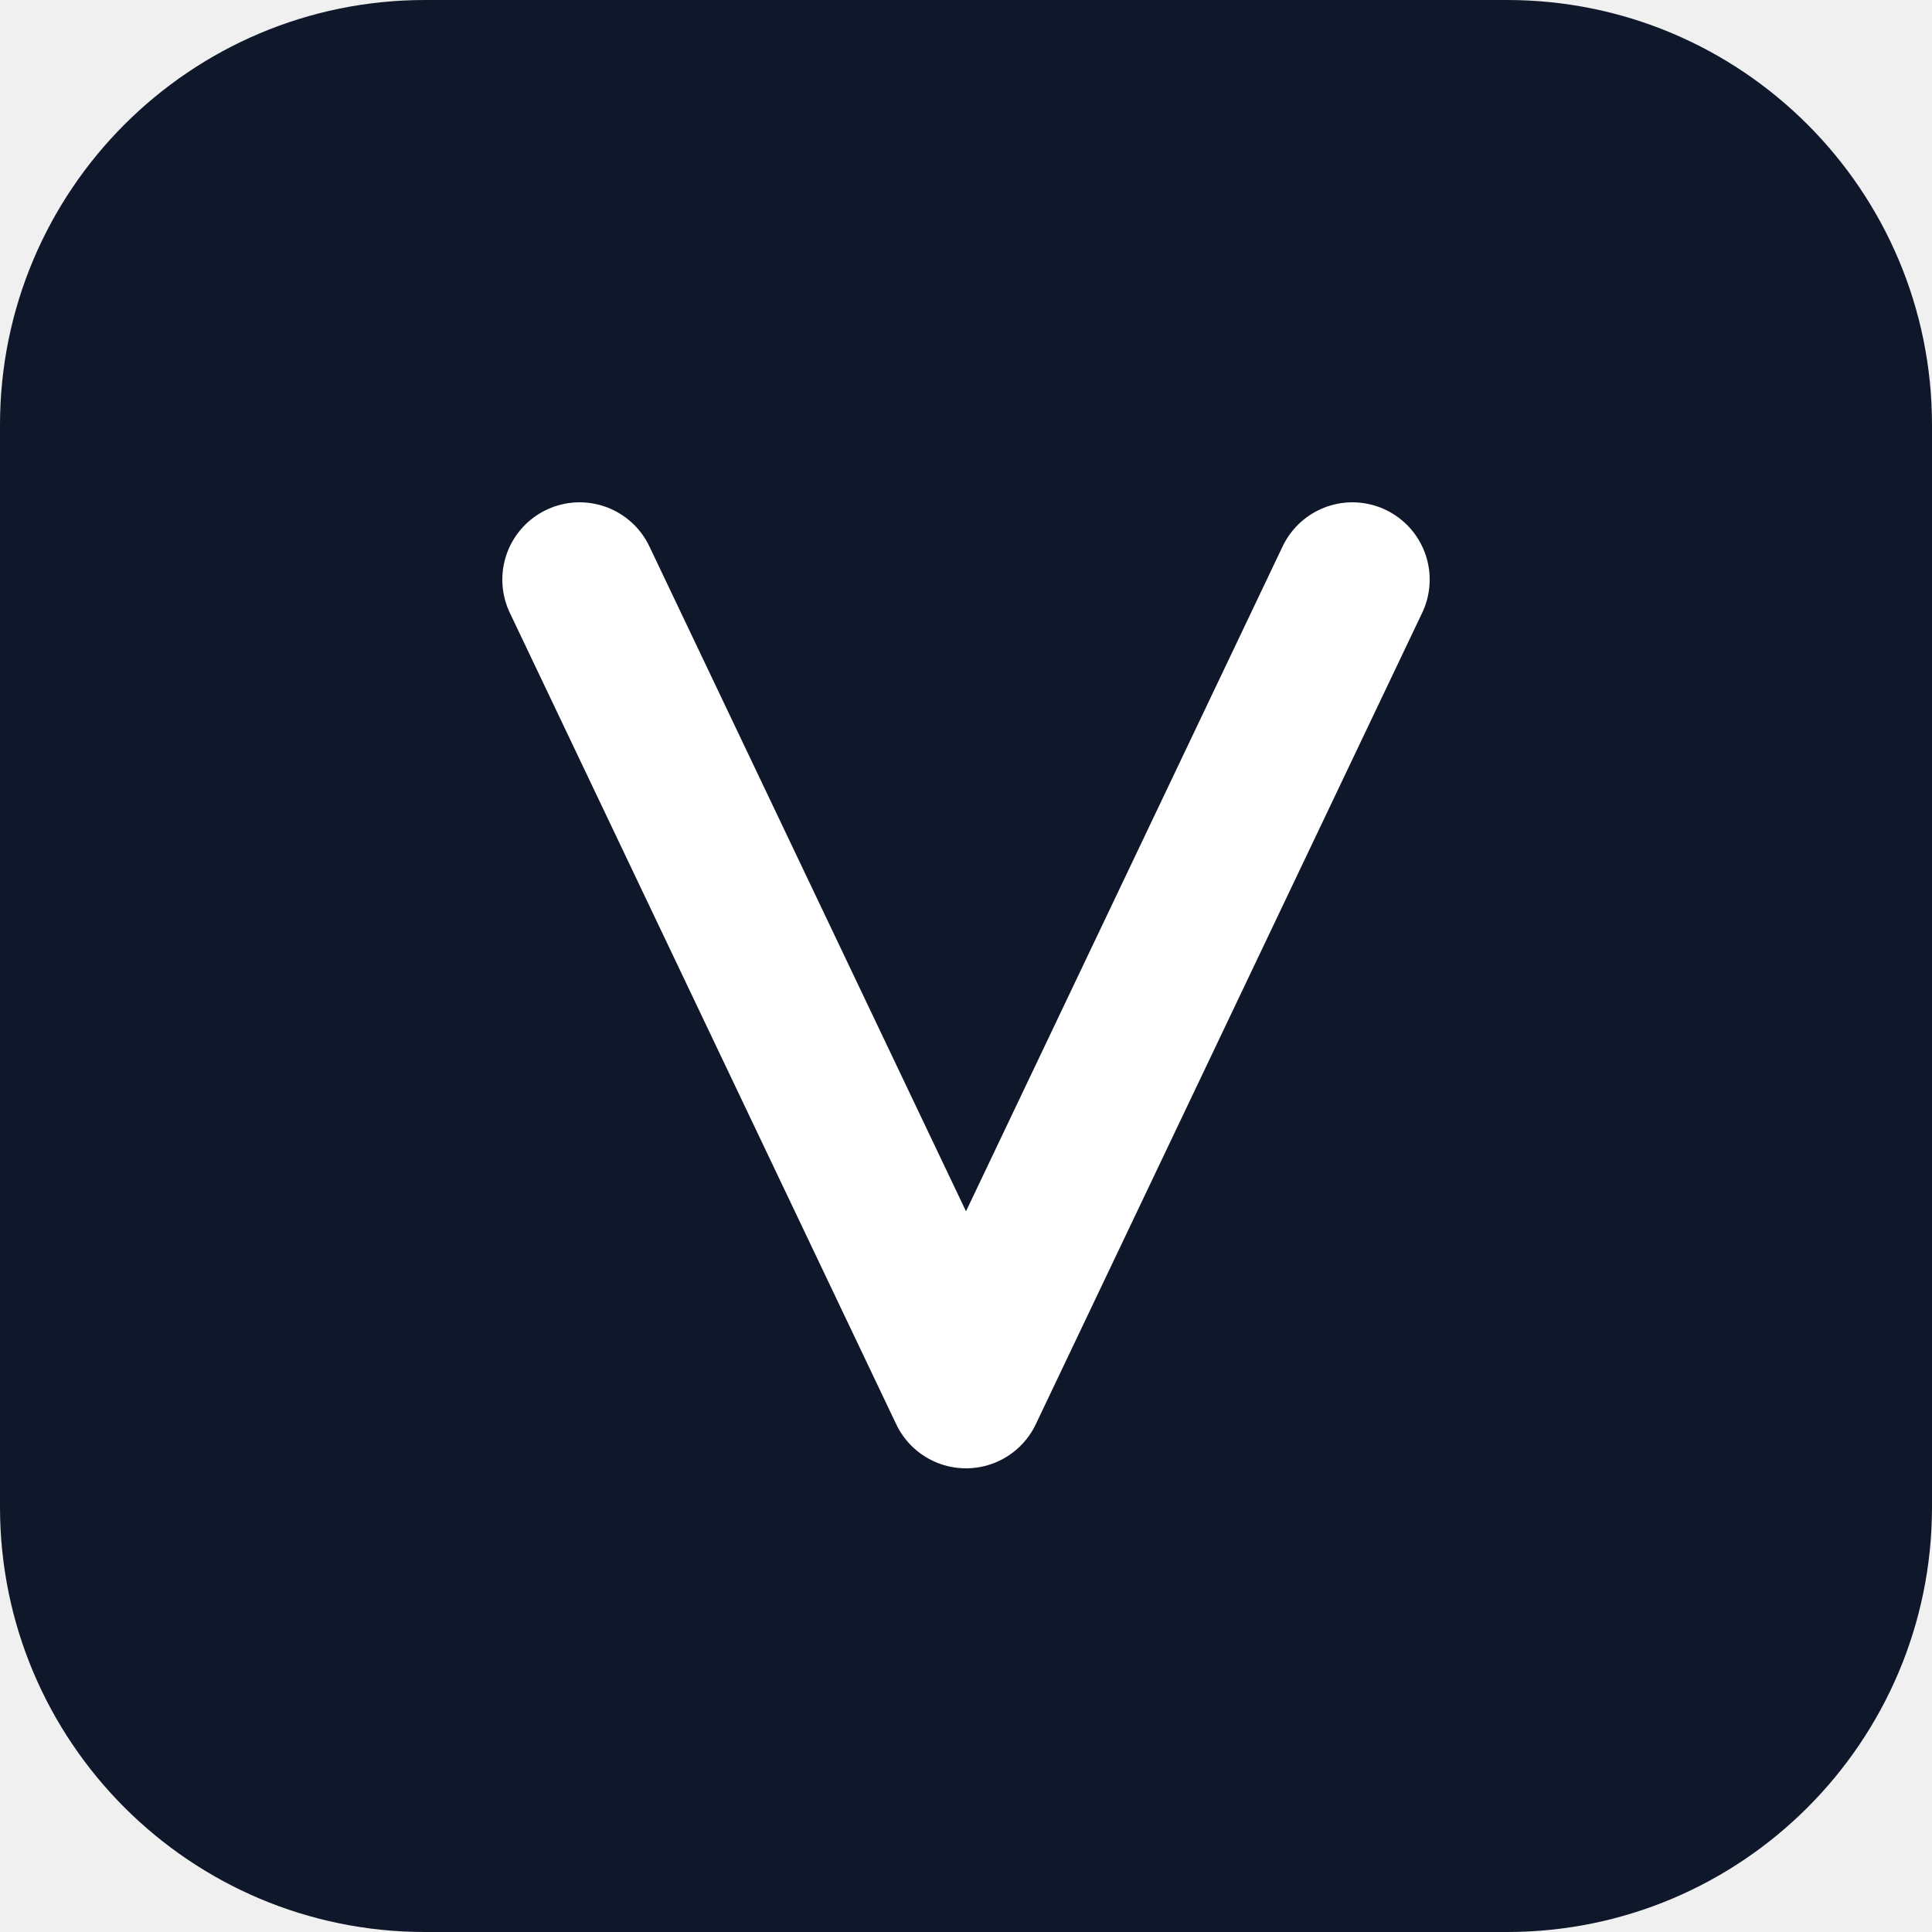
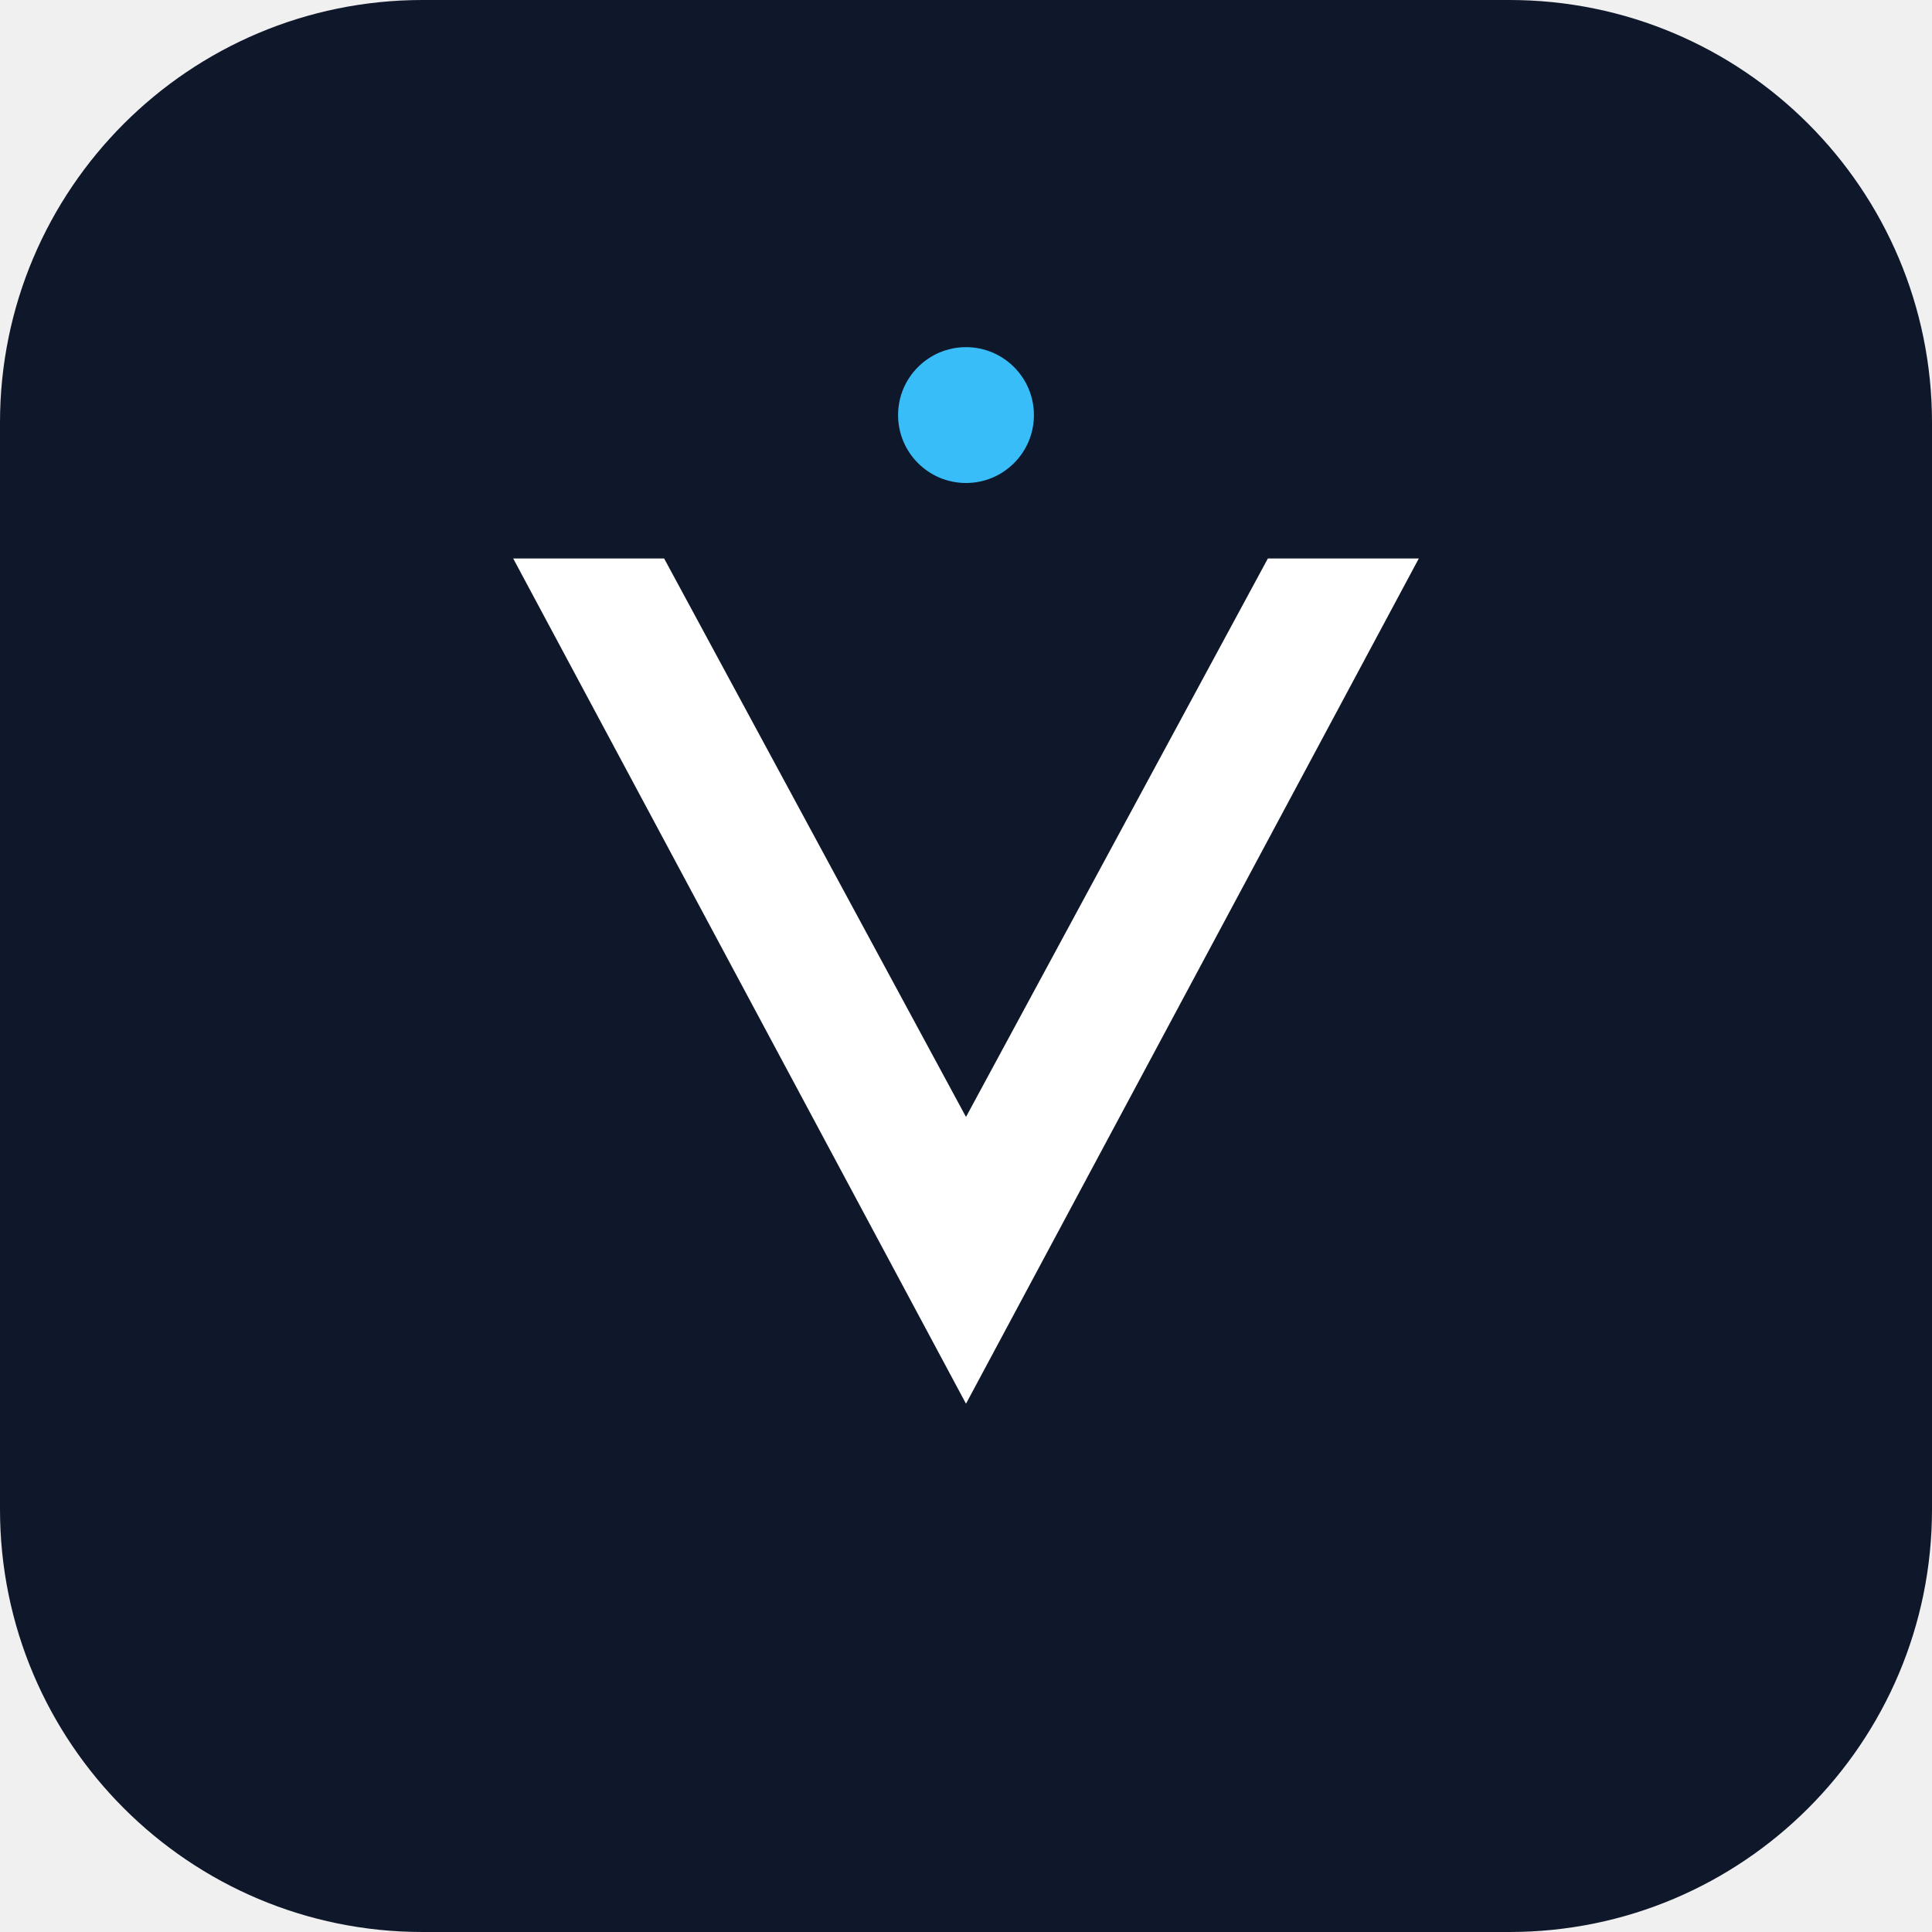
- <svg xmlns="http://www.w3.org/2000/svg" viewBox="0 0 100 100">
-   <rect width="100" height="100" rx="22" fill="#0f172a" />
-   <path d="M30 30 L50 72 L70 30" fill="none" stroke="#ffffff" stroke-width="8" stroke-linecap="round" stroke-linejoin="round" />
+ <svg xmlns="http://www.w3.org/2000/svg" viewBox="0 0 512 512" width="512" height="512">
+   <rect x="0" y="0" width="512" height="512" rx="112" ry="112" fill="#0f172a" />
+   <path d="M 136 148 L 256 372 L 376 148 L 336 148 L 256 296 L 176 148 Z" fill="#ffffff" />
+   <circle cx="256" cy="110" r="18" fill="#38bdf8" />
</svg>
